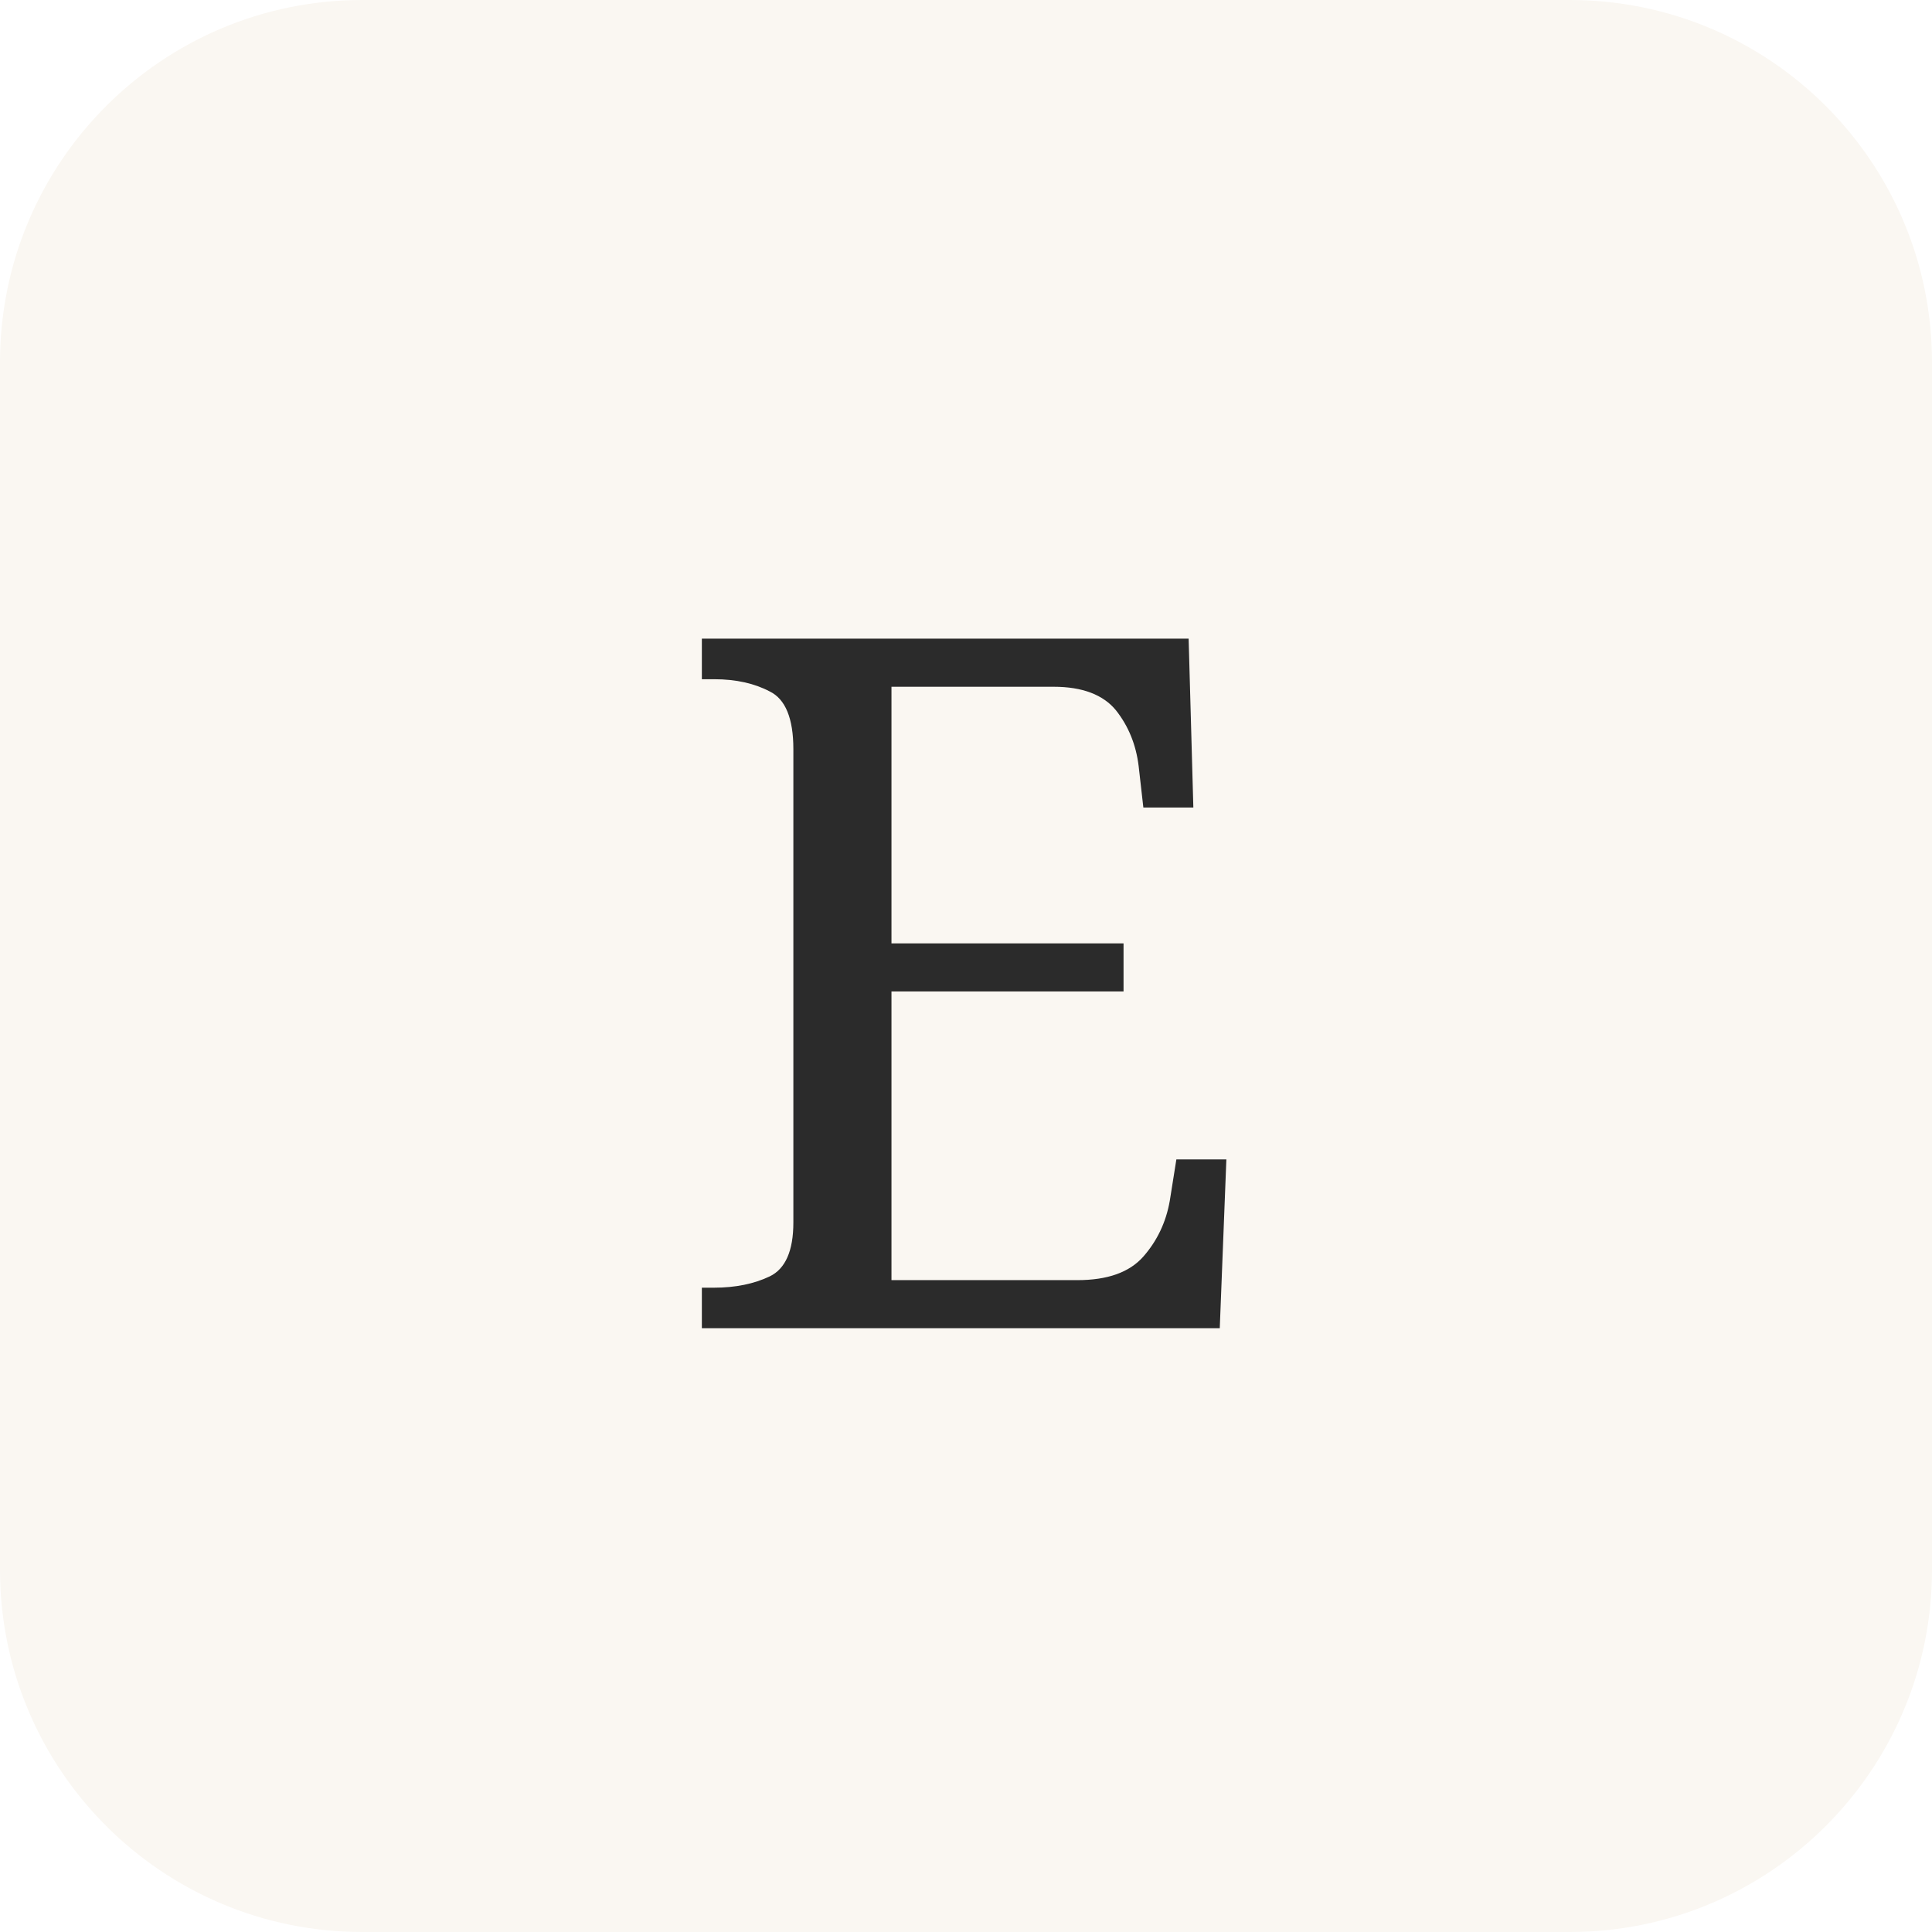
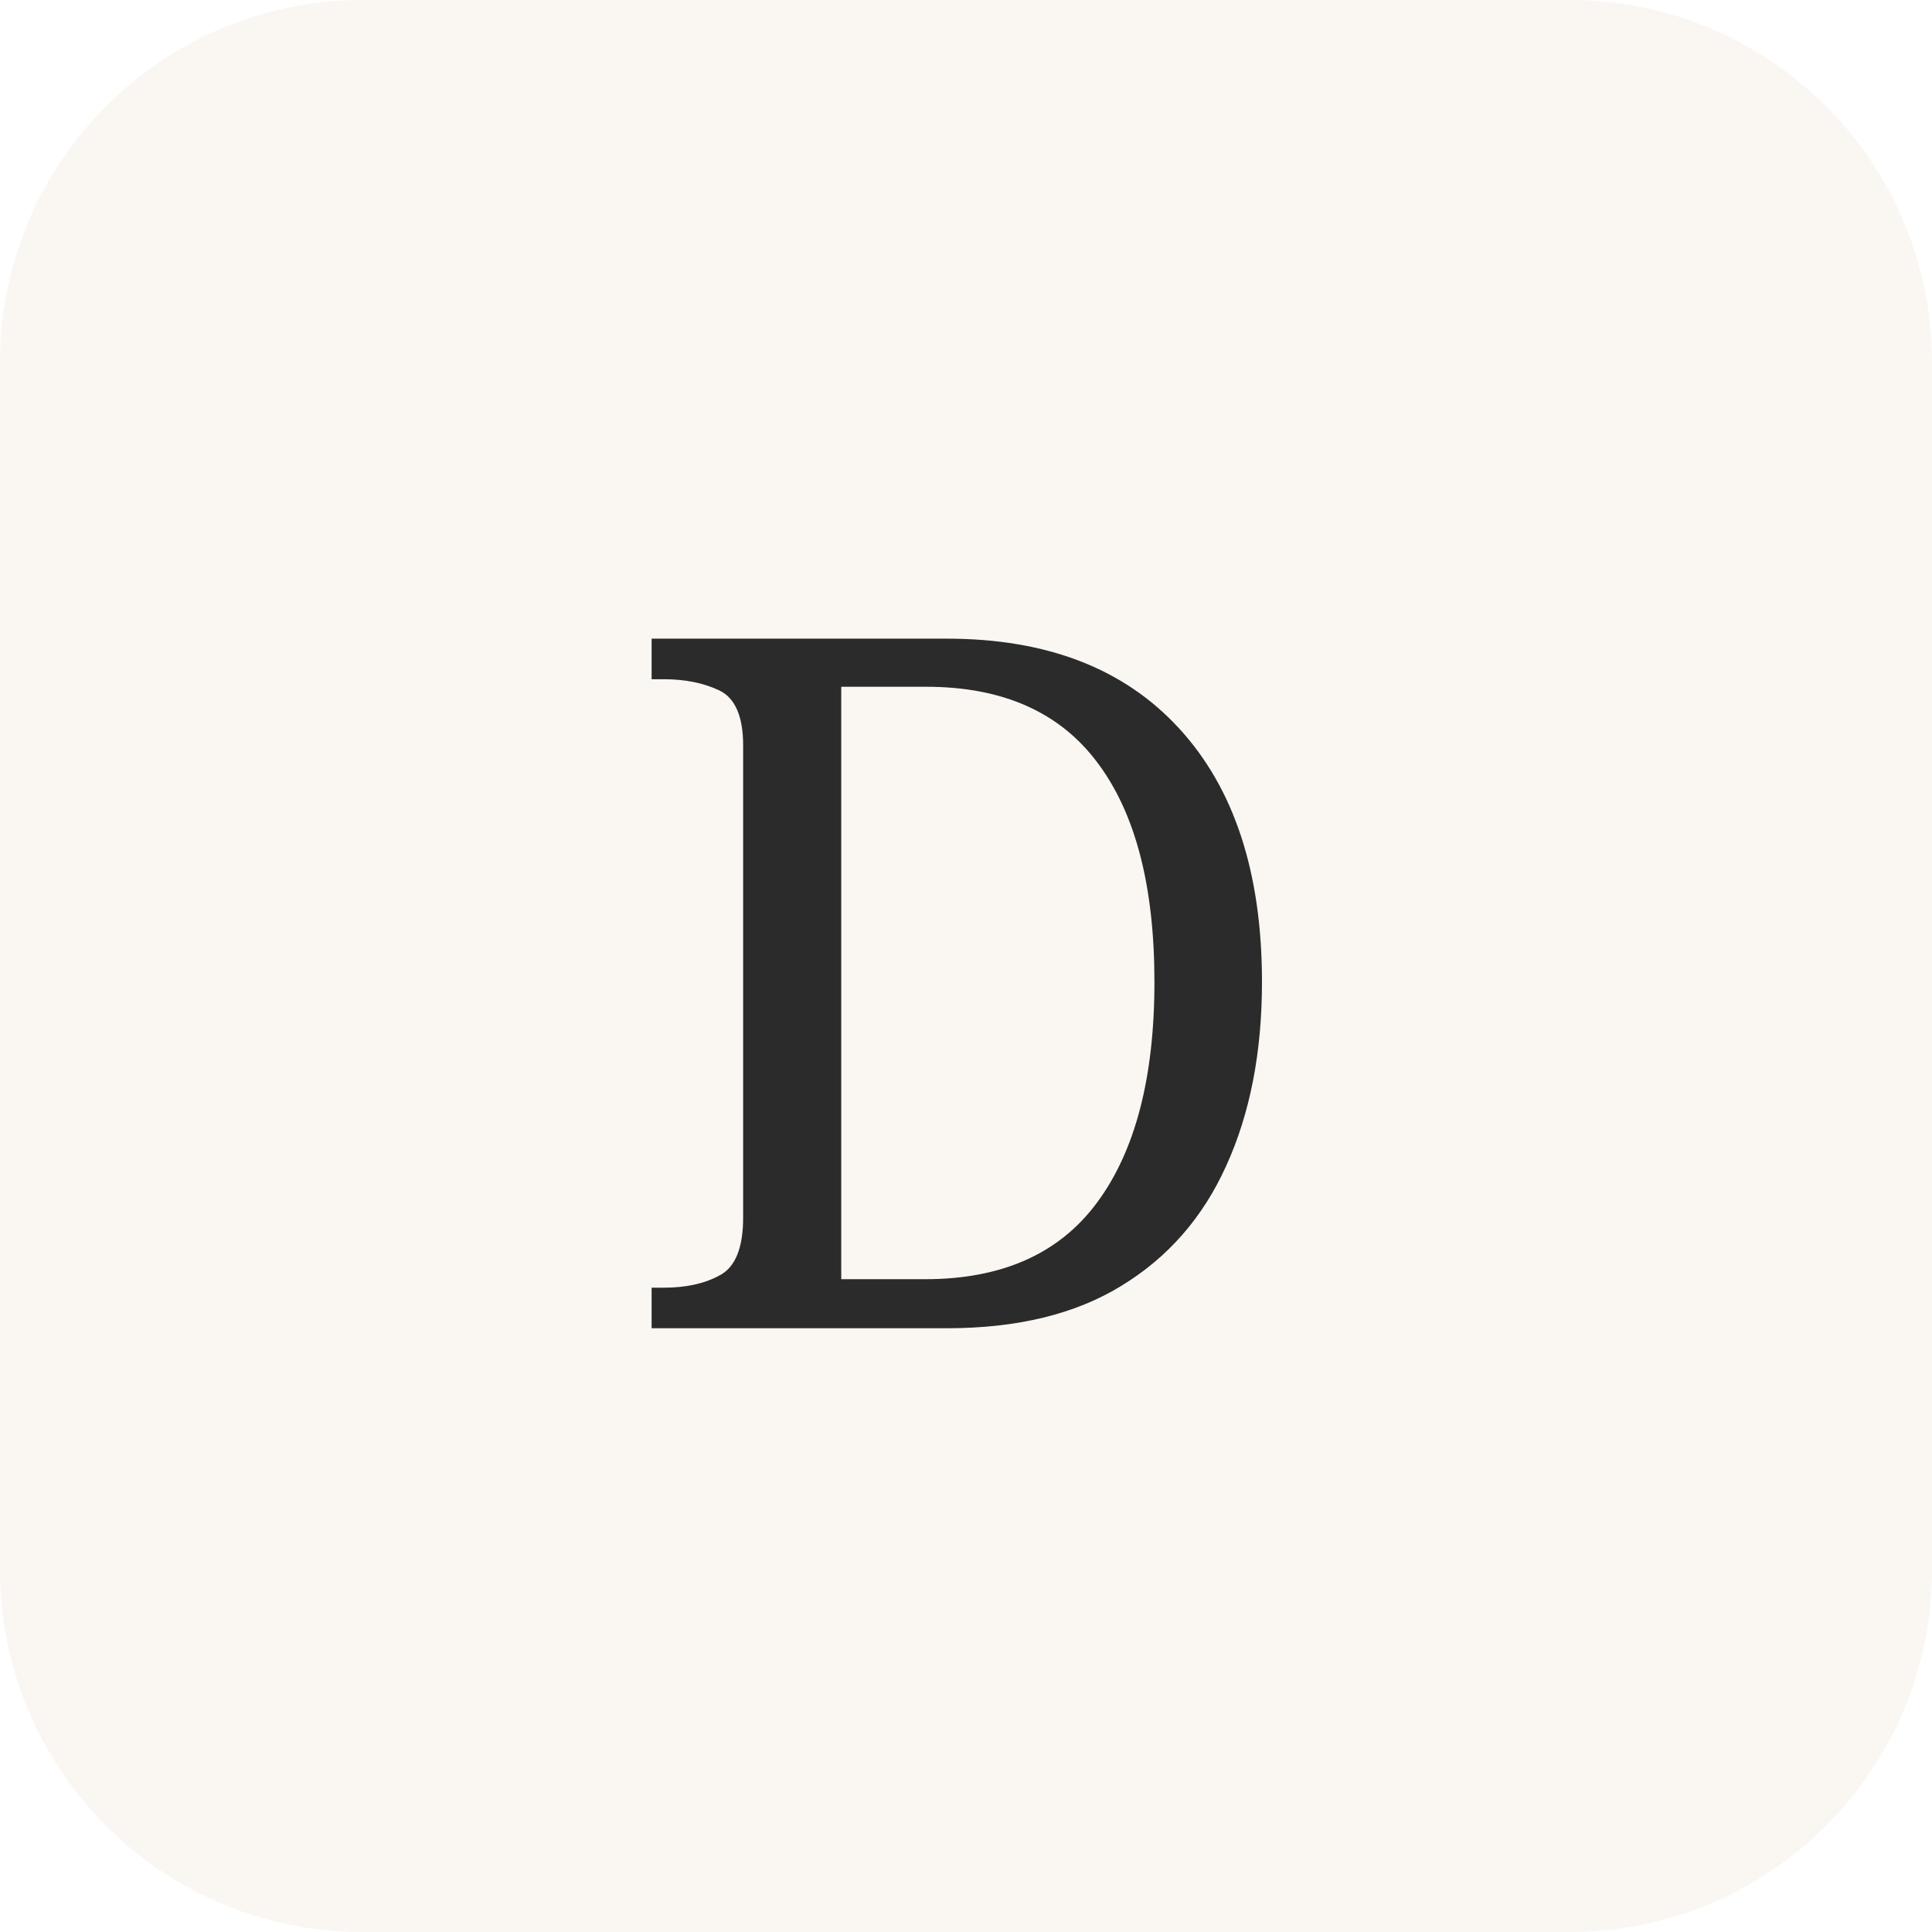
<svg xmlns="http://www.w3.org/2000/svg" viewBox="0 0 32 32">
  <rect width="32" height="32" rx="6" fill="#FAF7F2" />
-   <text x="16" y="22" text-anchor="middle" font-family="Georgia, serif" font-size="16" fill="#2B2B2B">E</text>
+   <text x="16" y="22" text-anchor="middle" font-family="Georgia, serif" font-size="16" fill="#2B2B2B">D</text>
</svg>
